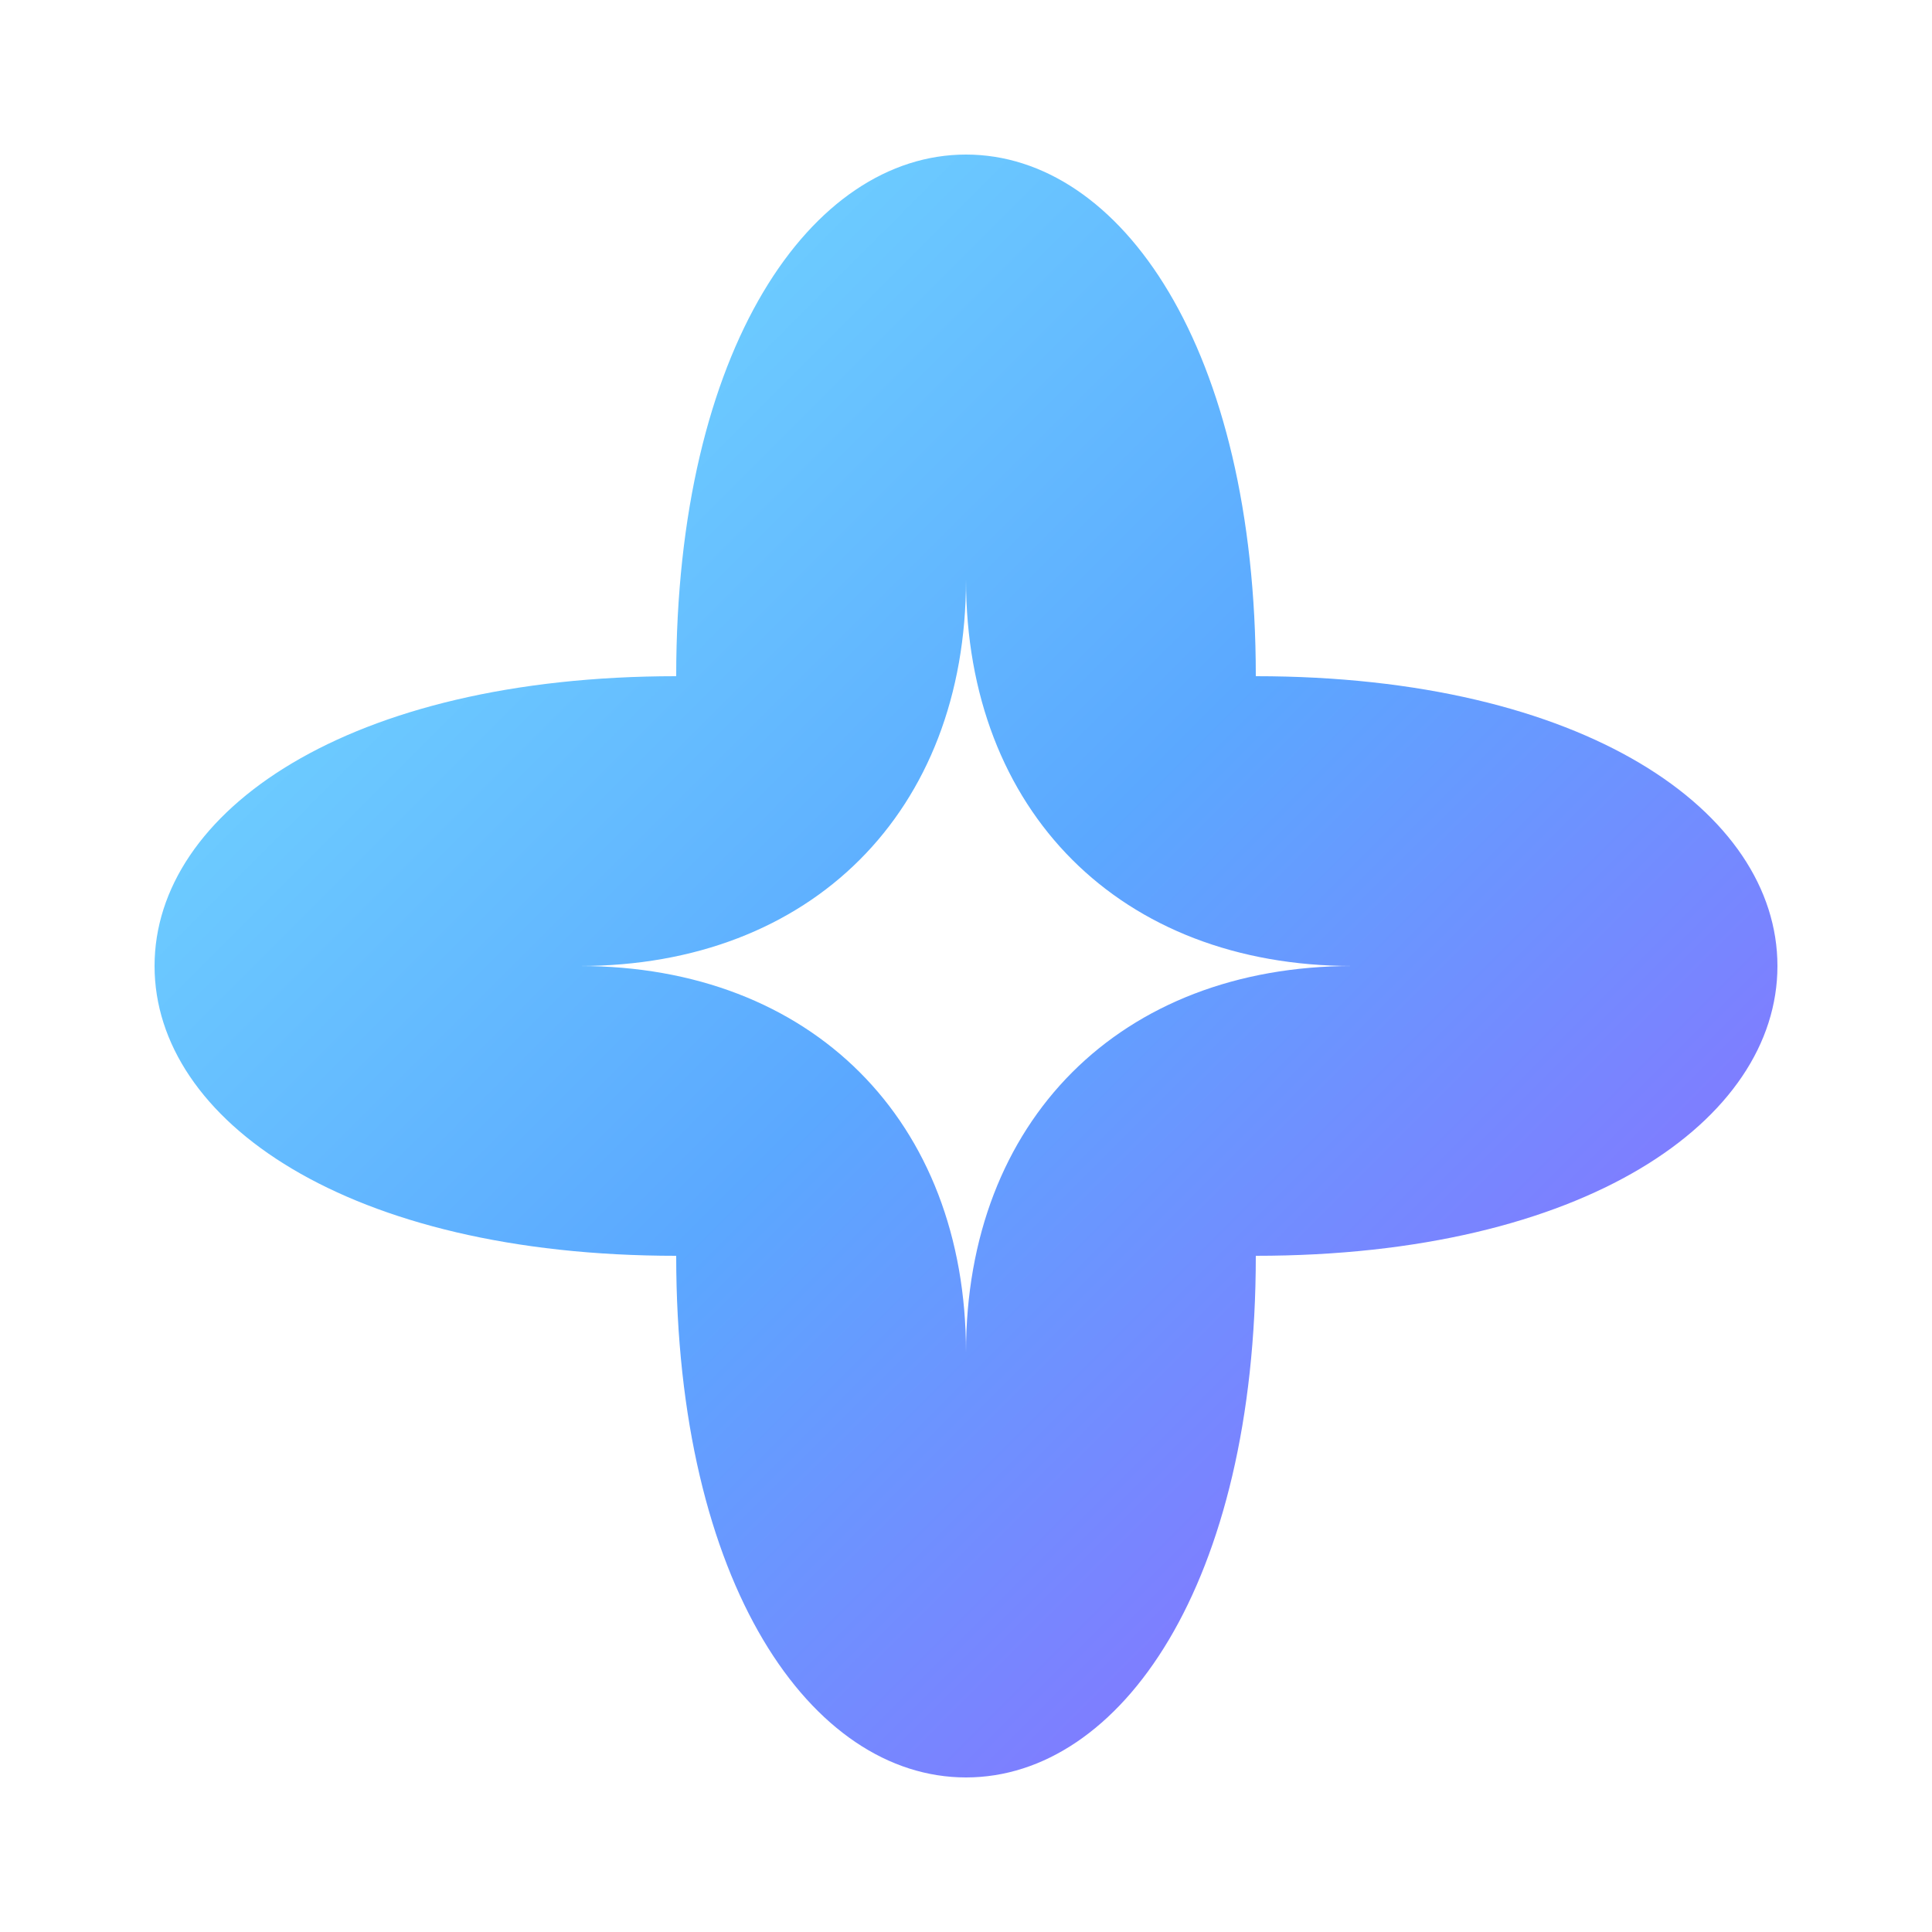
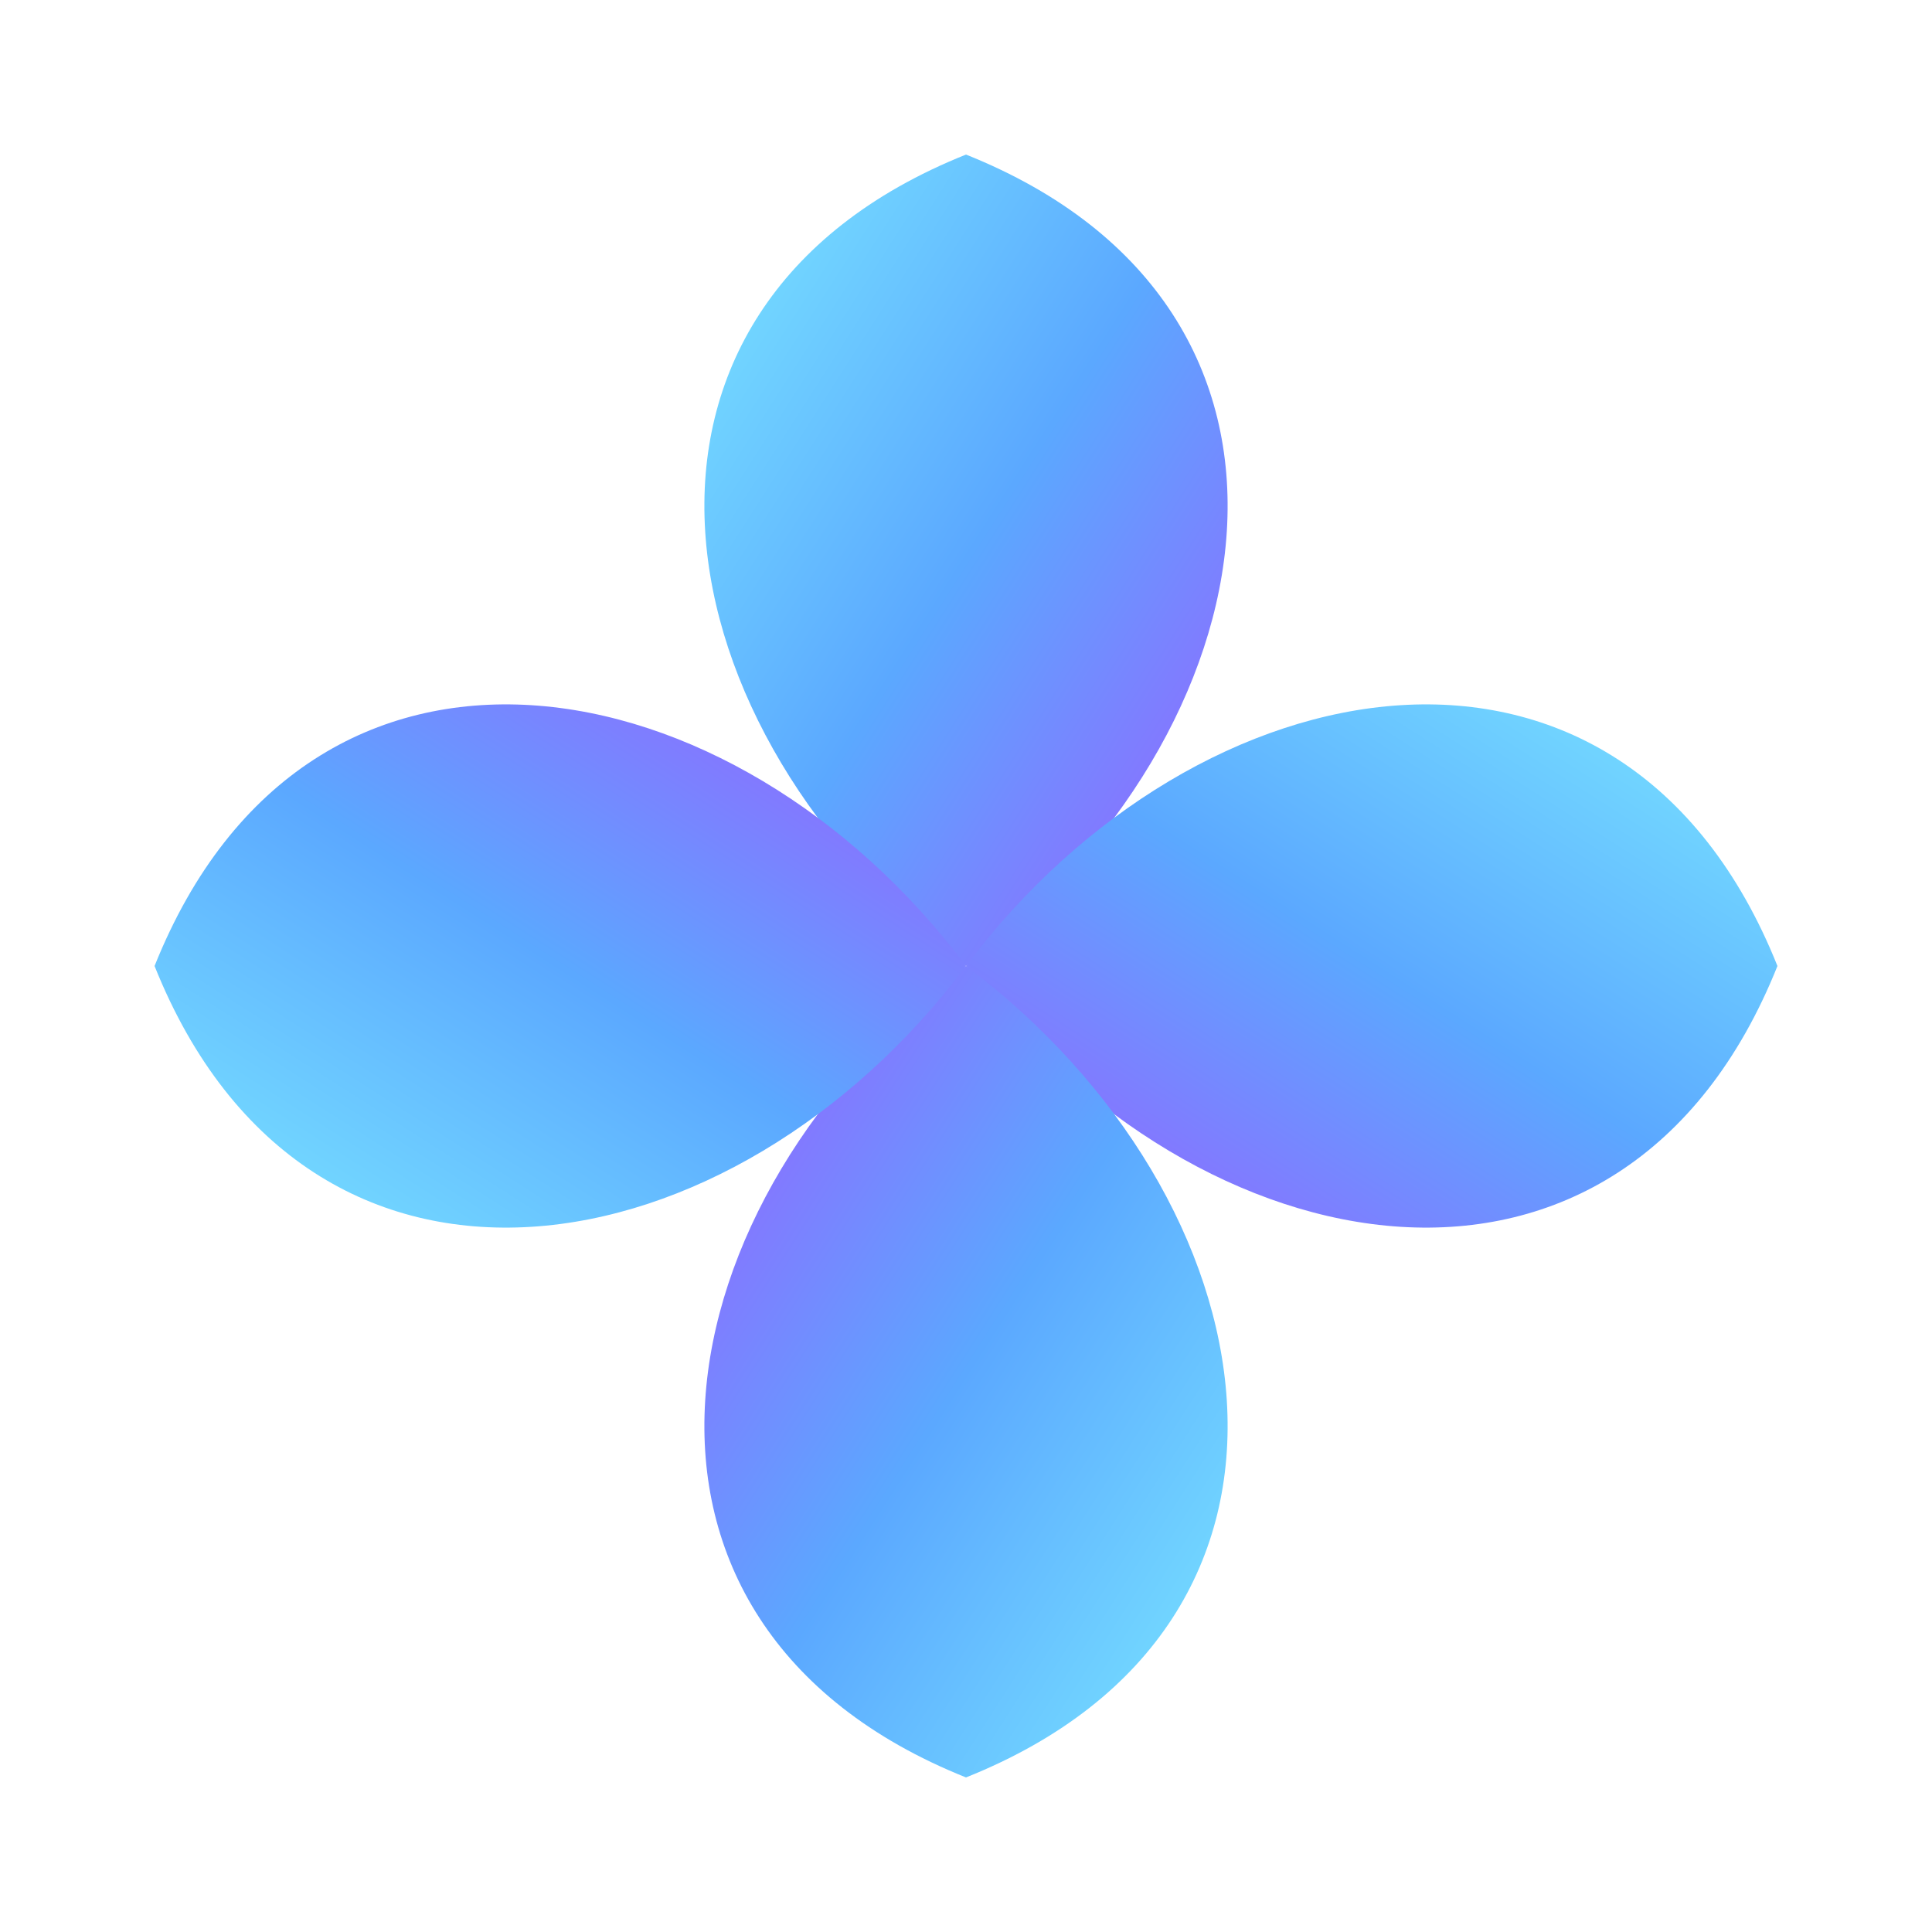
<svg xmlns="http://www.w3.org/2000/svg" viewBox="0 0 100 100">
  <defs>
    <linearGradient id="g" x1="0%" y1="0%" x2="100%" y2="100%">
      <stop offset="0%" stop-color="#7AE7FF" />
      <stop offset="50%" stop-color="#5BA8FF" />
      <stop offset="100%" stop-color="#9B5BFF" />
    </linearGradient>
  </defs>
-   <path fill-rule="evenodd" fill="url(#g)" d="M 35 35 C 35 18, 42 8, 50 8 C 58 8, 65 18, 65 35 C 82 35, 92 42, 92 50 C 92 58, 82 65, 65 65 C 65 82, 58 92, 50 92 C 42 92, 35 82, 35 65 C 18 65, 8 58, 8 50 C 8 42, 18 35, 35 35 Z M 50 30 C 50 42 58 50 70 50 C 58 50 50 58 50 70 C 50 58 42 50 30 50 C 42 50 50 42 50 30 Z" />
+   <g fill="url(#g)">
+     <path transform="rotate(0 50 50)" d="M50 50 C 34 38, 30 16, 50 8 C 70 16, 66 38, 50 50 Z" />
+     <path transform="rotate(90 50 50)" d="M50 50 C 34 38, 30 16, 50 8 C 70 16, 66 38, 50 50 Z" />
+     <path transform="rotate(180 50 50)" d="M50 50 C 34 38, 30 16, 50 8 C 70 16, 66 38, 50 50 Z" />
+     <path transform="rotate(270 50 50)" d="M50 50 C 34 38, 30 16, 50 8 C 70 16, 66 38, 50 50 Z" />
+   </g>
</svg>
